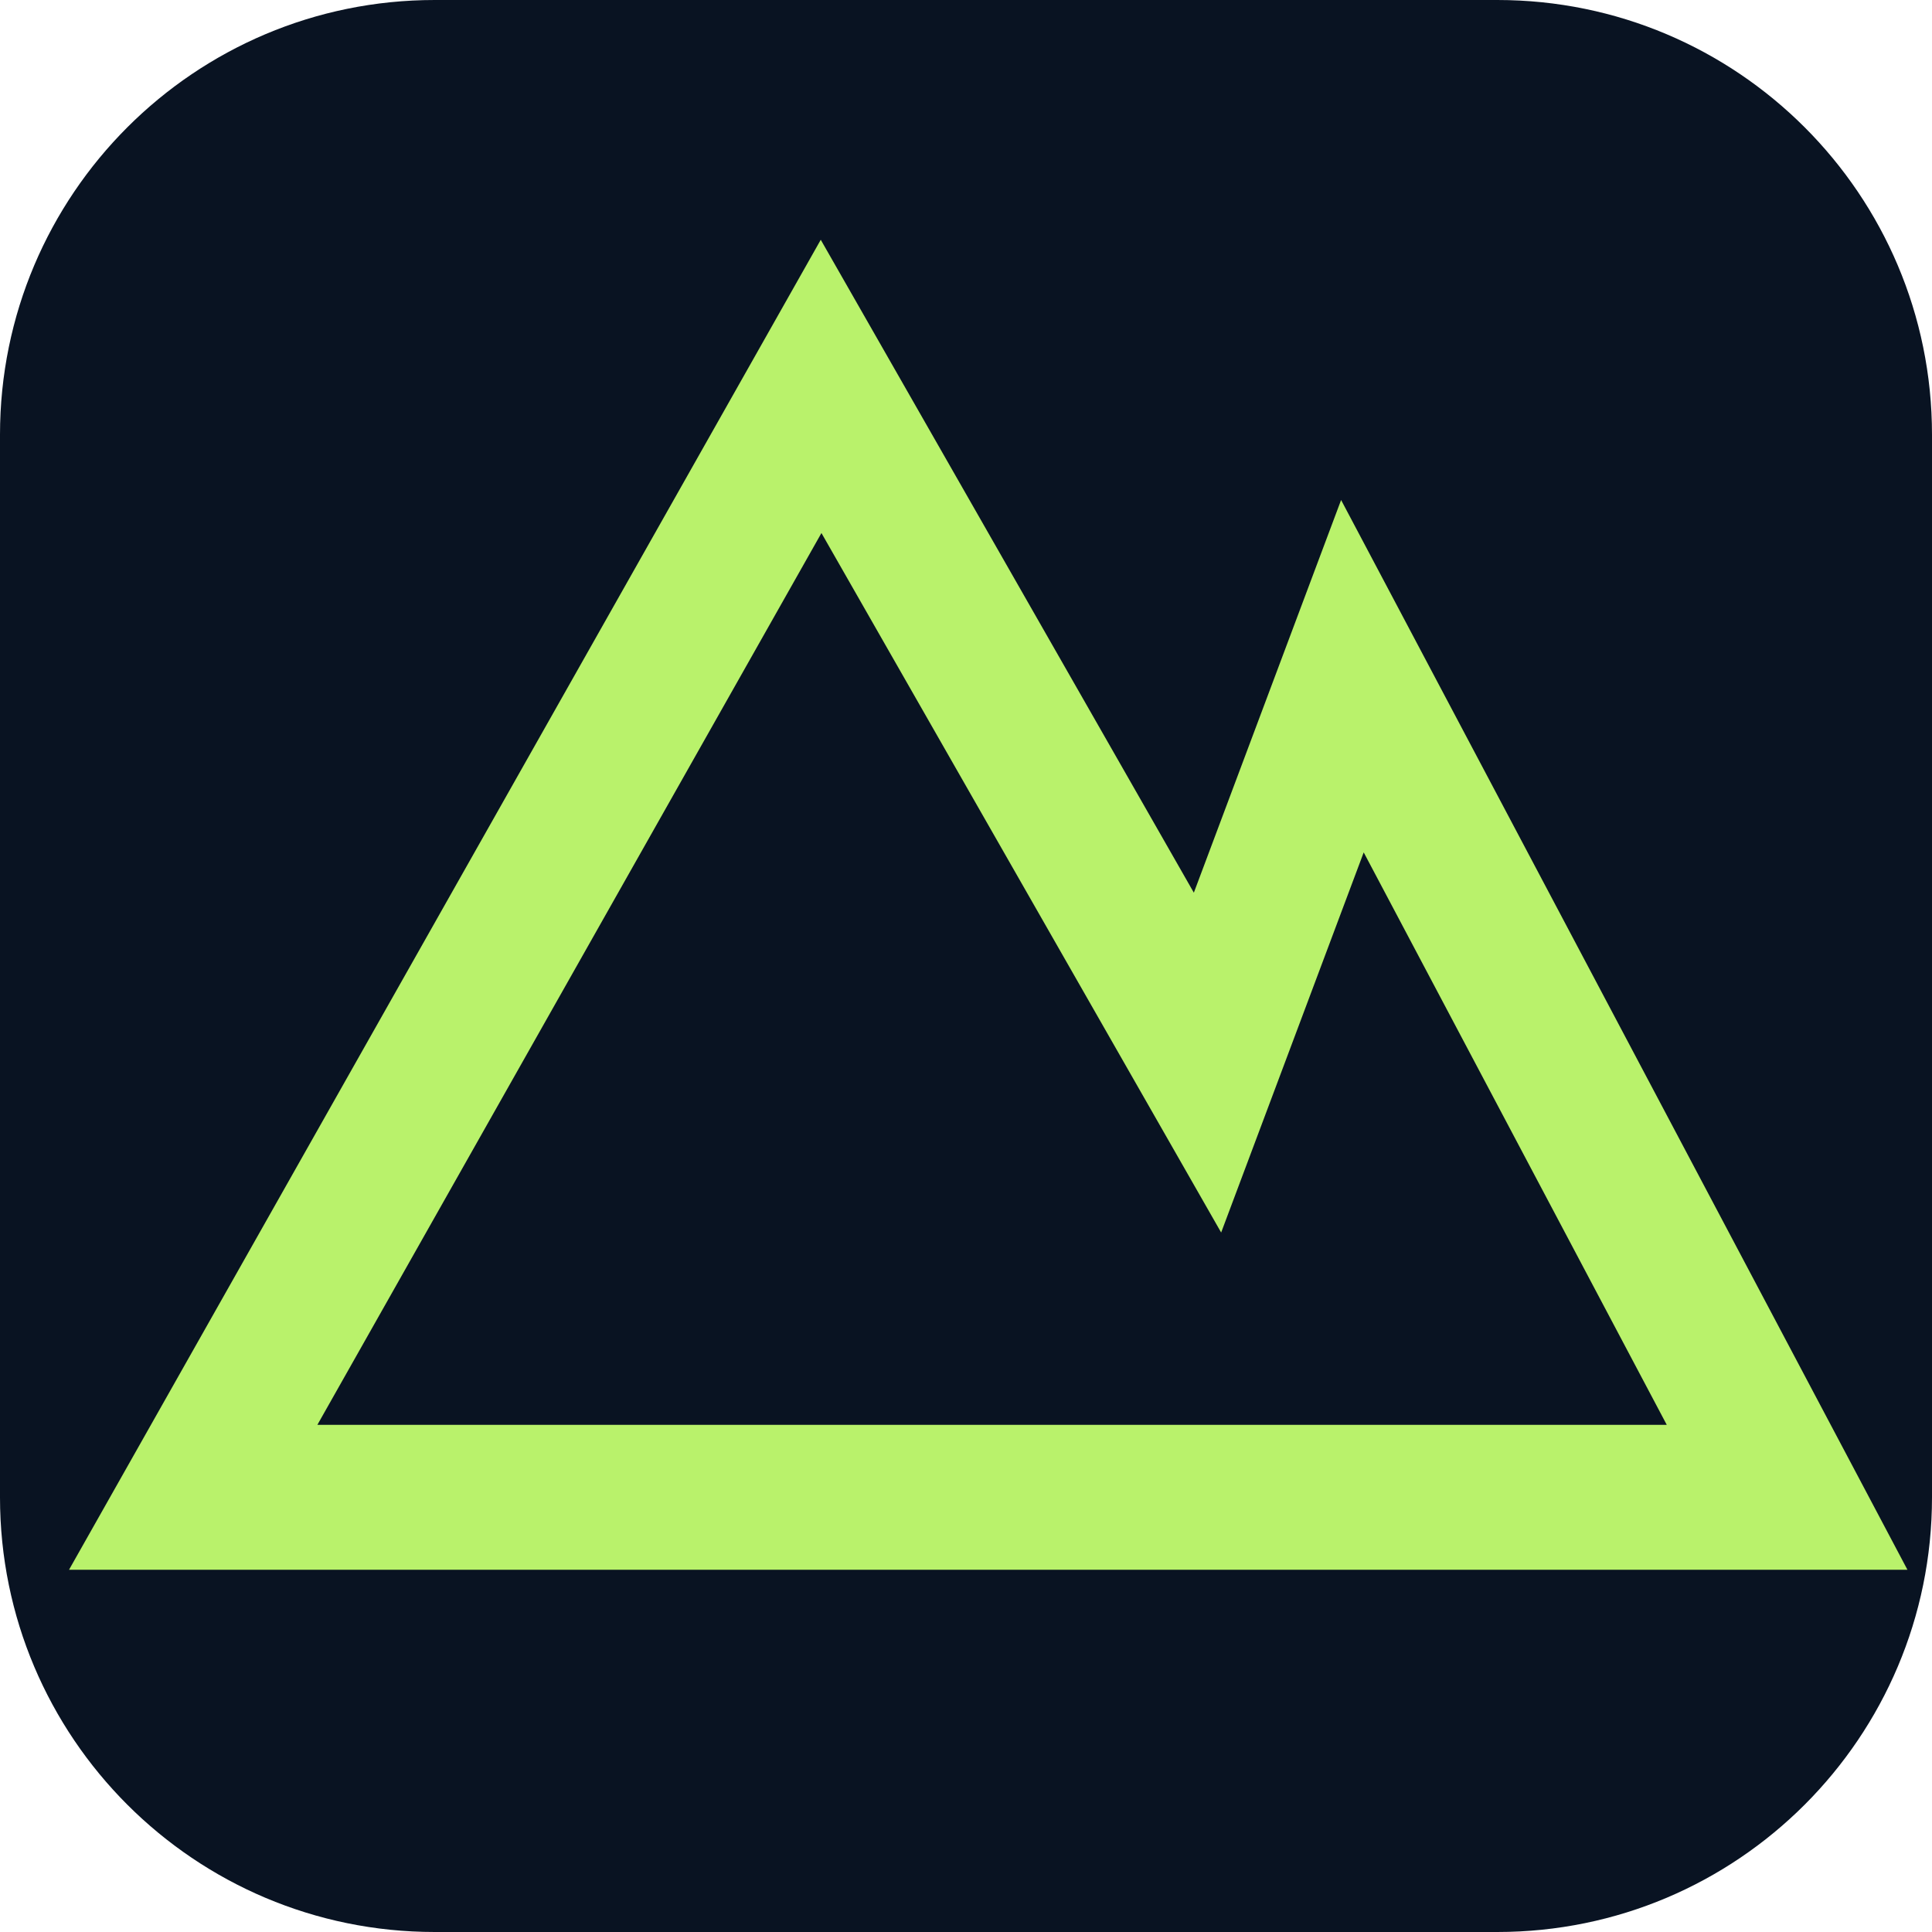
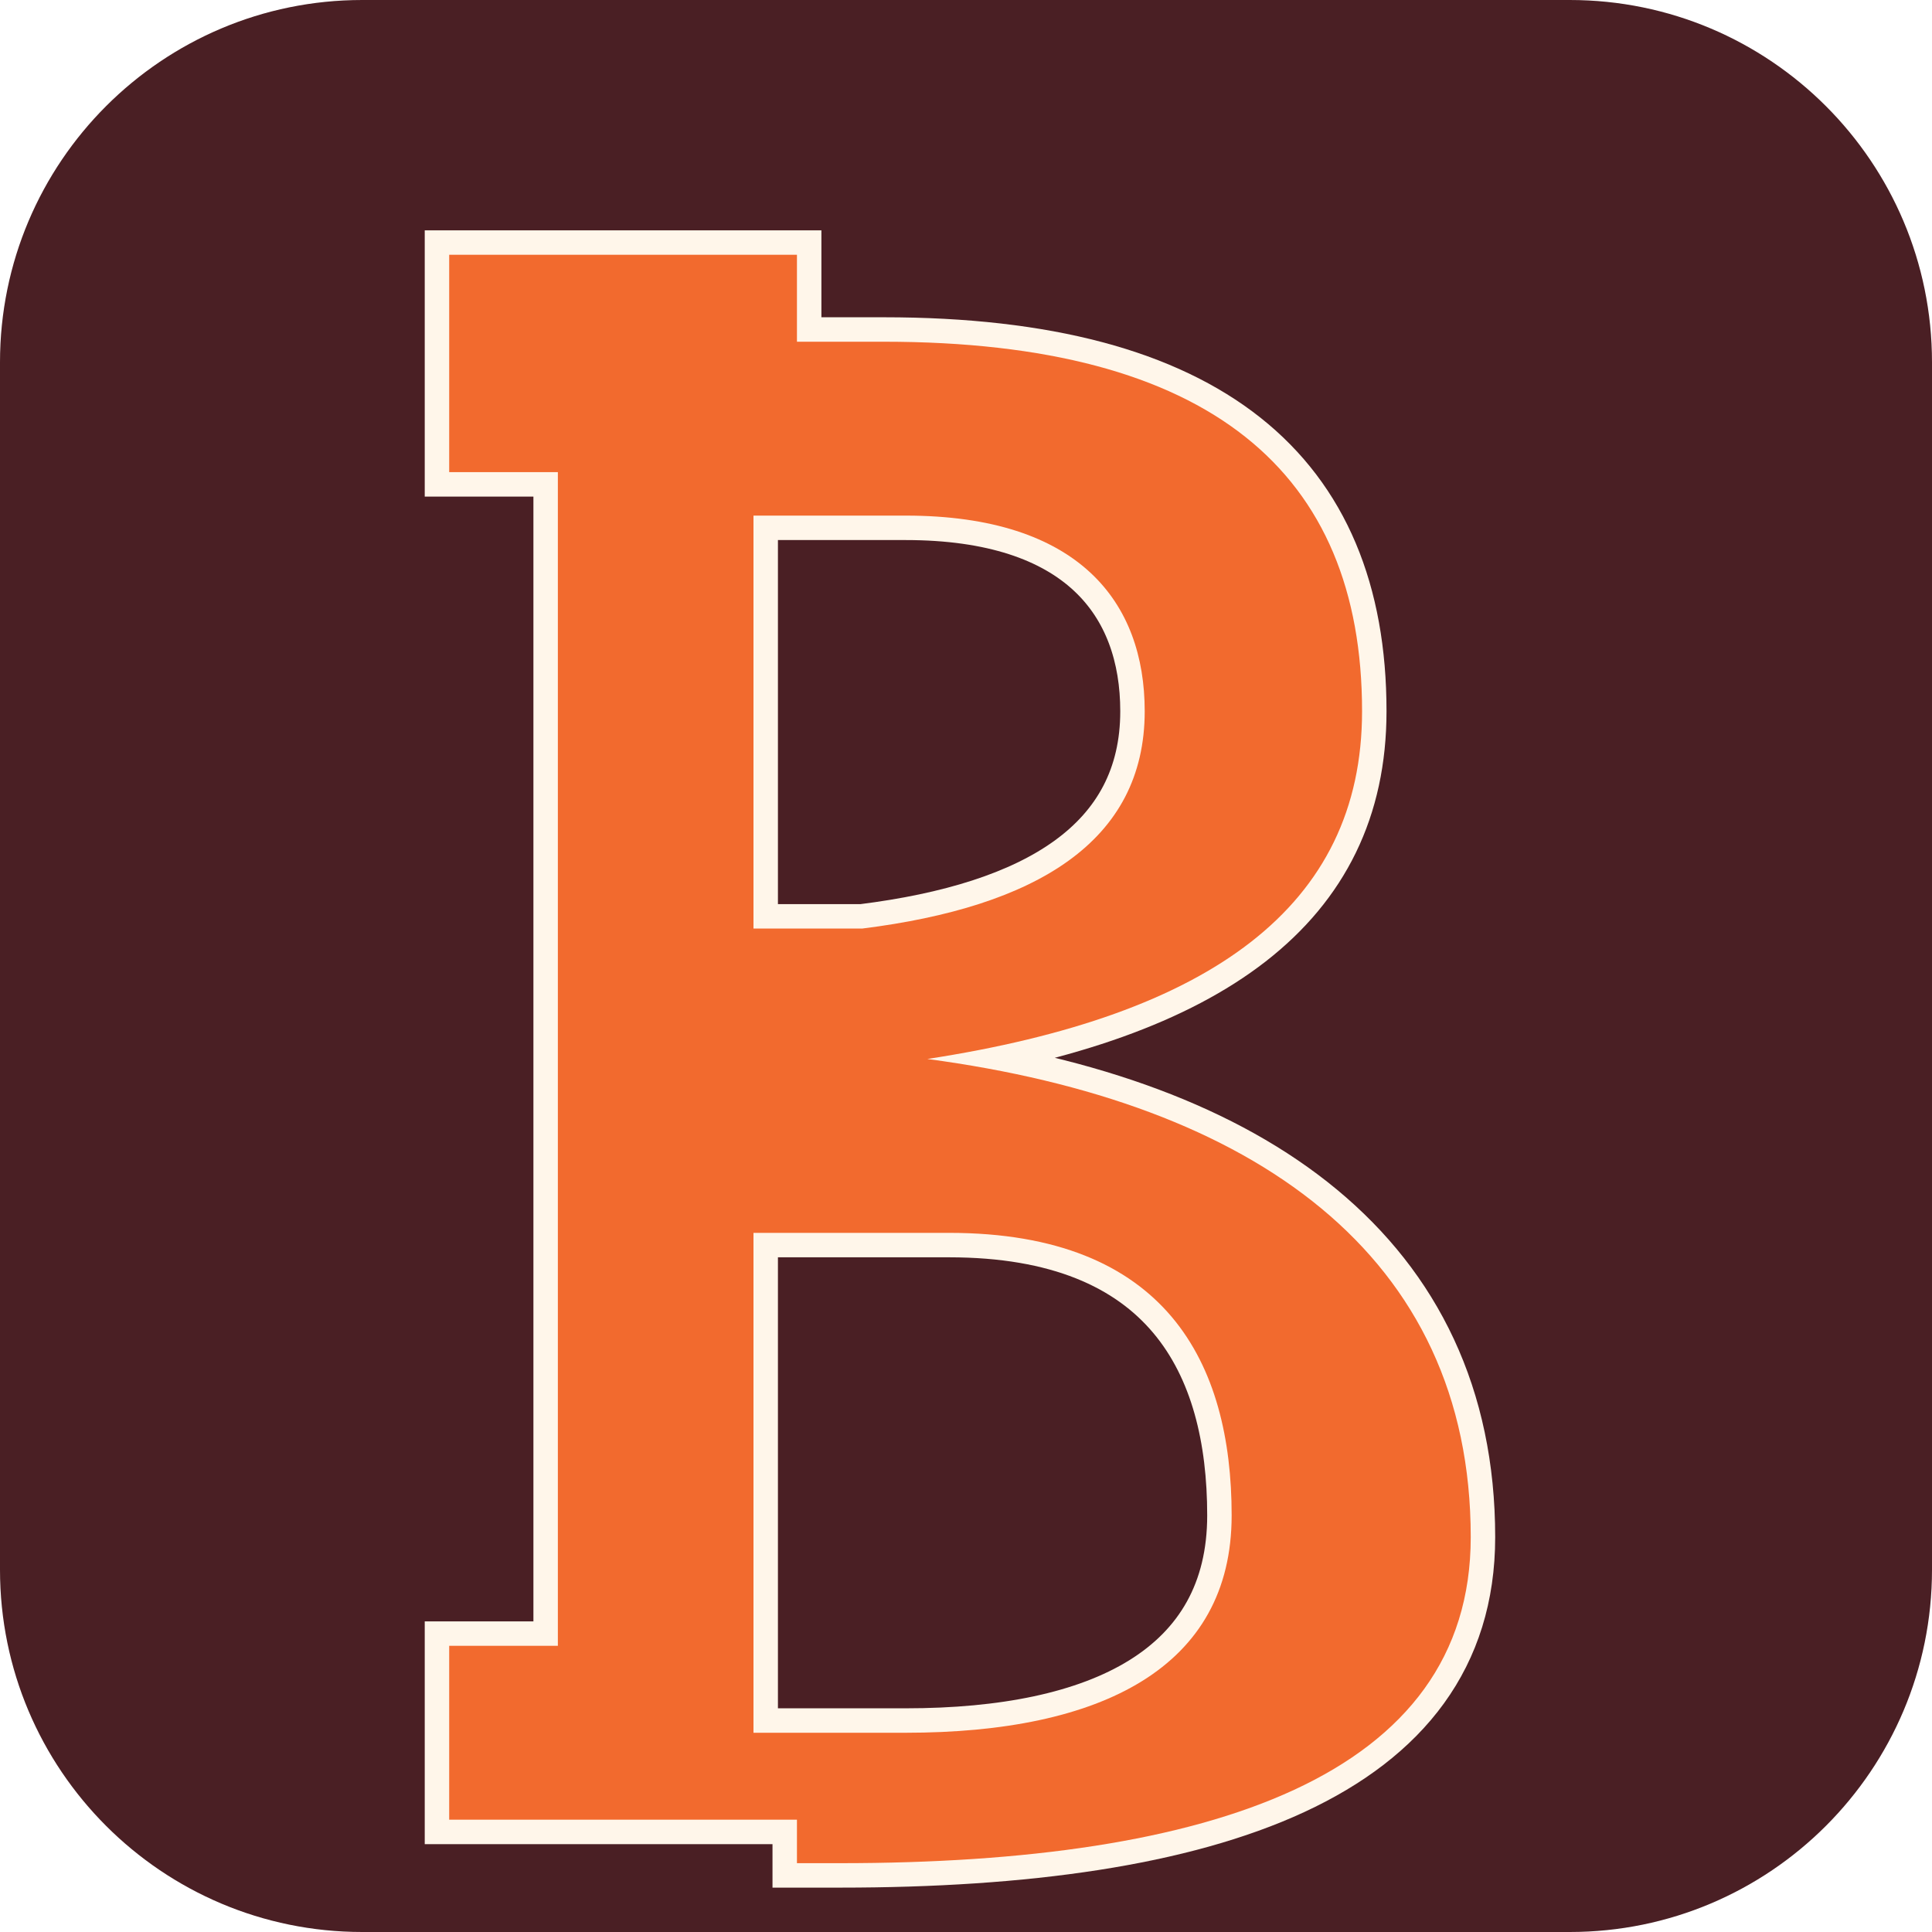
- <svg xmlns="http://www.w3.org/2000/svg" viewBox="0 0 40 40">
-   <rect width="40" height="40" rx="9" fill="#091322" />
-   <path d="M4 31 17 8l8 14 3-8 9 17Z" fill="none" stroke="#b9f26b" stroke-width="3" />
+ <svg xmlns="http://www.w3.org/2000/svg" viewBox="0 0 64 64">
+   <rect width="64" height="64" rx="12" fill="#4a1f24" />
+   <g transform="translate(12 7) scale(0.36)">
+     <path fill="#fff6ea" stroke="#fff6ea" stroke-width="4.5" stroke-linejoin="miter" fill-rule="evenodd" d="M8 4 H40 V12 H48 C78 12 92 24 92 46 C92 64 78 74 52 78 C82 82 102 96 102 122 C102 144 78 152 44 152 H40 V148 H8 V132 H18 V24 H8 Z M36 28 H50 C66 28 72 36 72 46 C72 58 62 64 46 66 H36 Z M36 94 H54 C74 94 80 106 80 120 C80 134 68 140 50 140 H36 Z" />
+     <path fill="#f26a2e" fill-rule="evenodd" d="M8 4 H40 V12 H48 C78 12 92 24 92 46 C92 64 78 74 52 78 C82 82 102 96 102 122 C102 144 78 152 44 152 H40 V148 H8 V132 H18 V24 H8 Z M36 28 H50 C66 28 72 36 72 46 C72 58 62 64 46 66 H36 Z M36 94 H54 C74 94 80 106 80 120 C80 134 68 140 50 140 H36 Z" />
+   </g>
</svg>
